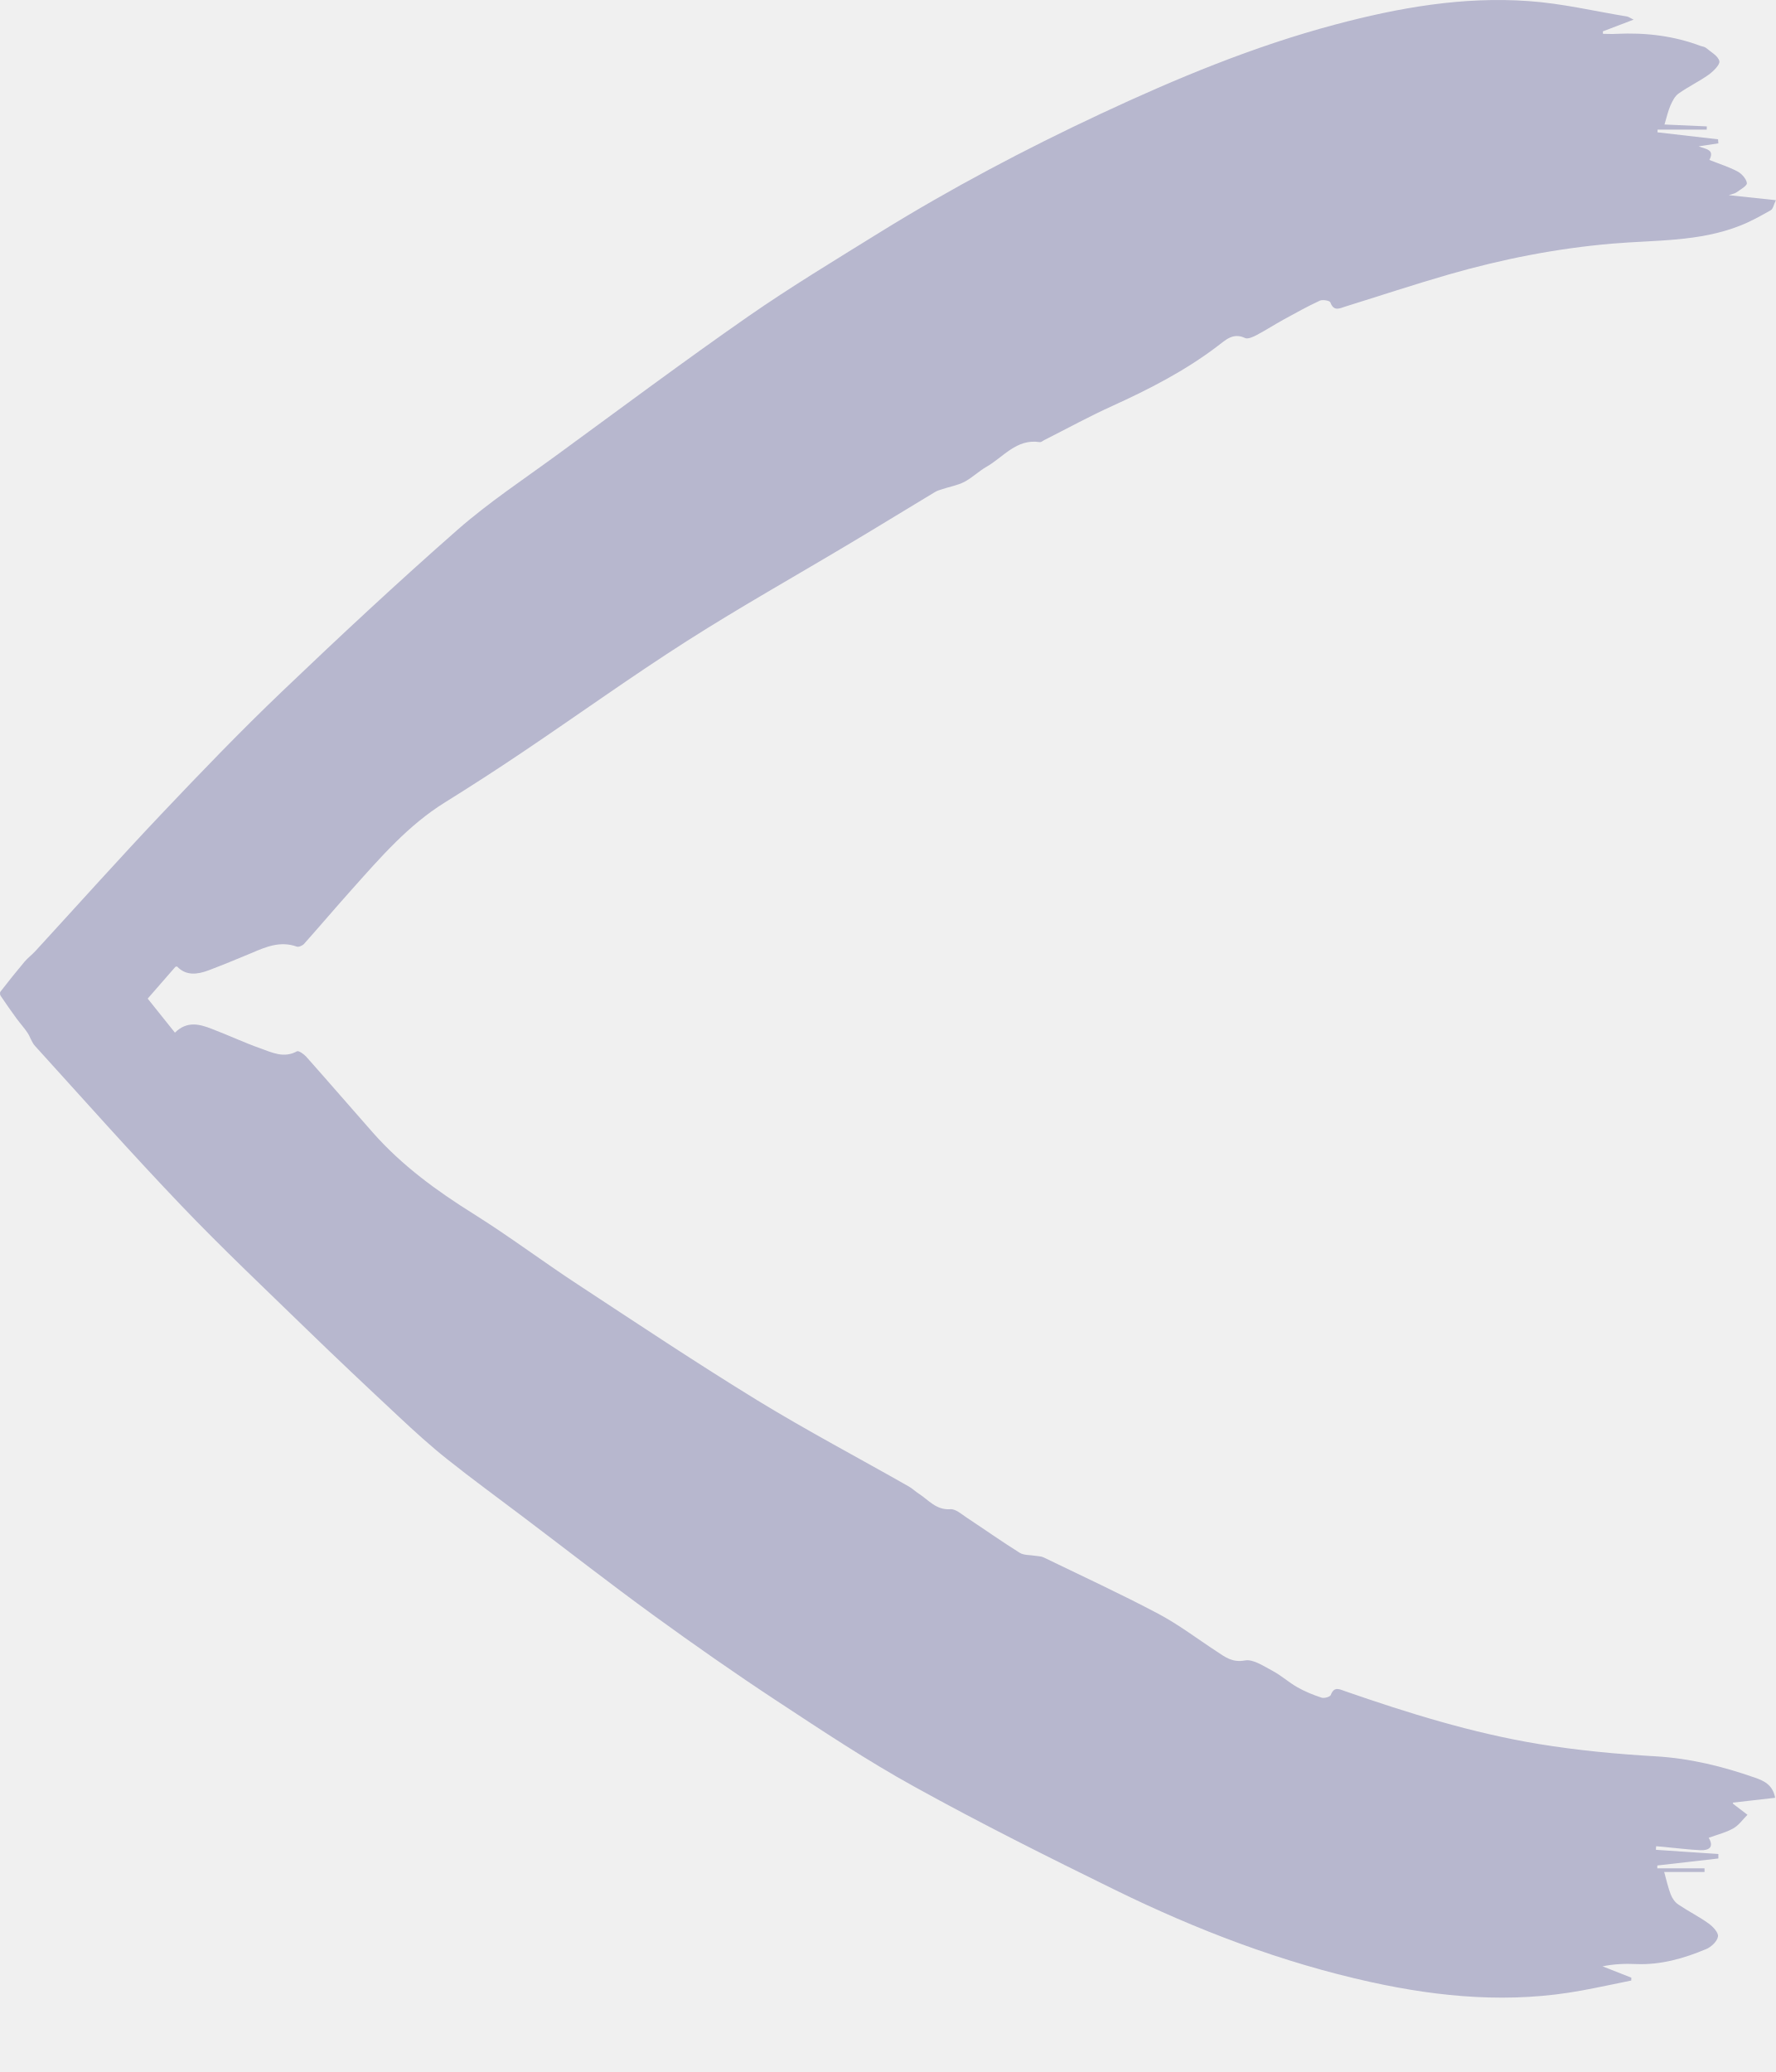
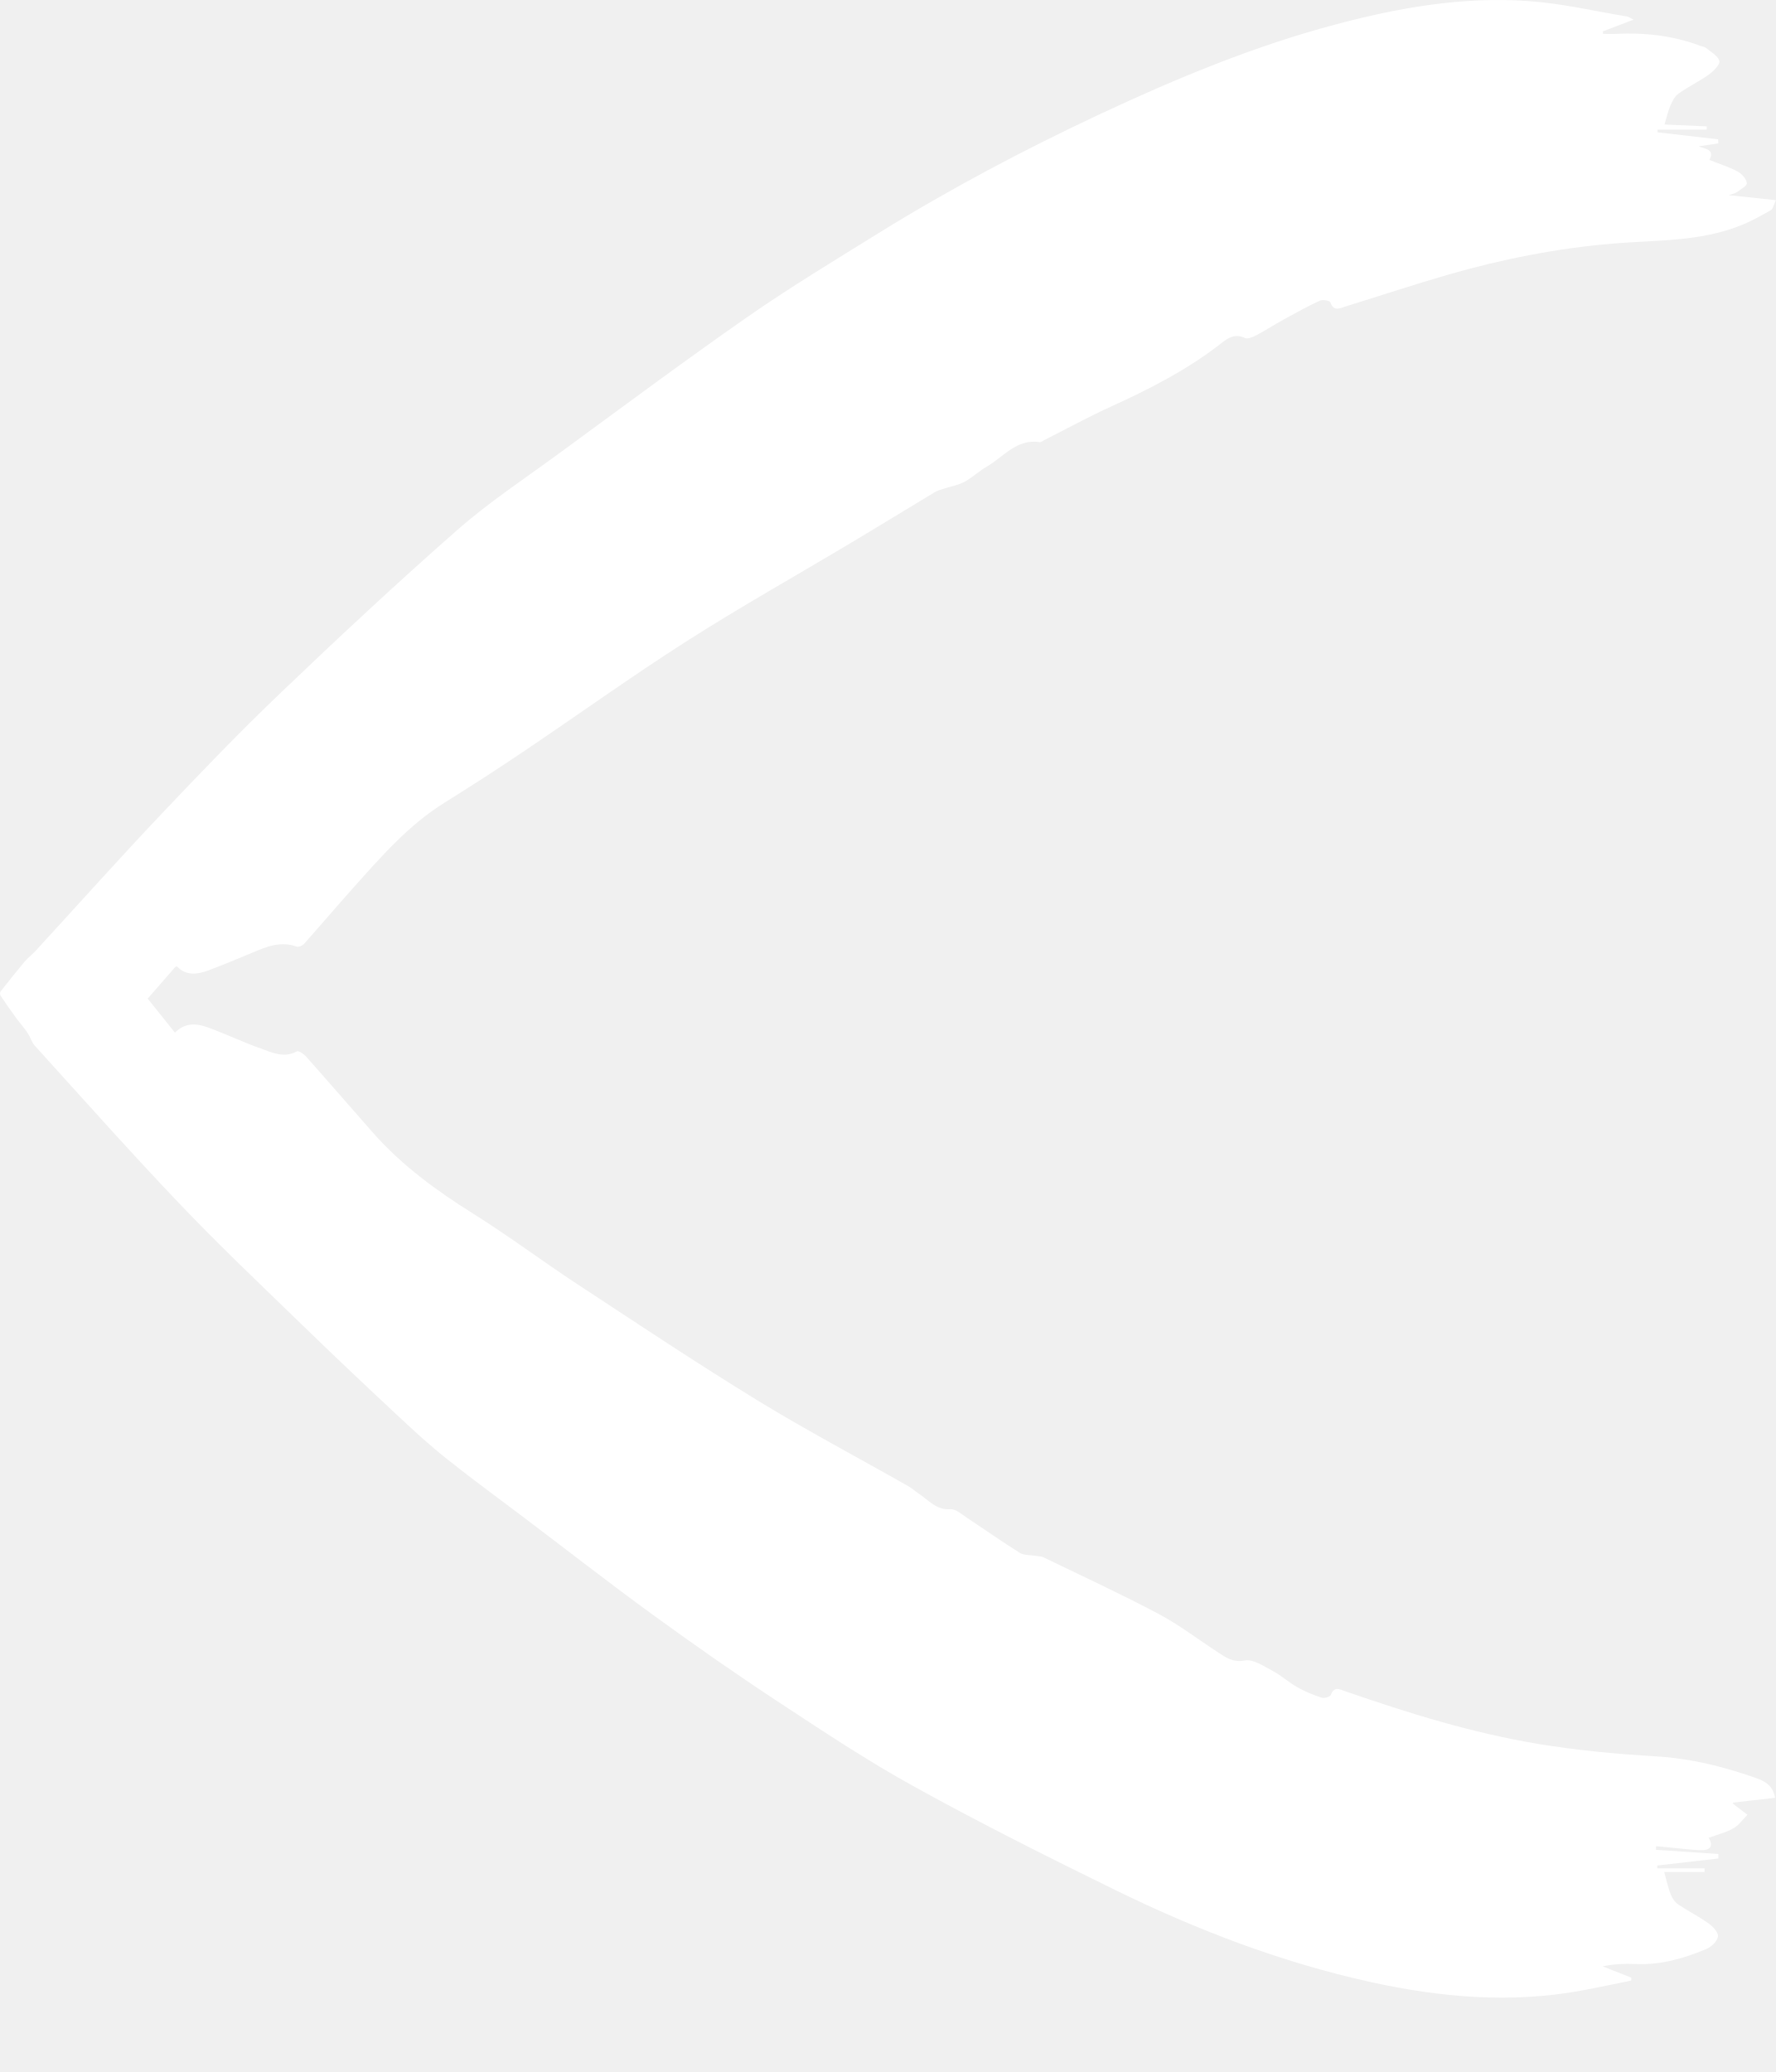
<svg xmlns="http://www.w3.org/2000/svg" width="18" height="21" viewBox="0 0 18 21" fill="none">
-   <path d="M17.991 18.221C17.841 18.238 17.701 18.254 17.563 18.27C17.564 18.272 17.565 18.28 17.569 18.284C17.617 18.321 17.665 18.357 17.712 18.393C17.665 18.44 17.624 18.5 17.568 18.531C17.494 18.573 17.408 18.594 17.319 18.626C17.377 18.724 17.319 18.755 17.235 18.752C17.119 18.747 17.003 18.731 16.888 18.721C16.854 18.717 16.82 18.715 16.786 18.712C16.785 18.724 16.785 18.736 16.784 18.748C16.995 18.762 17.206 18.776 17.417 18.791L17.417 18.836C17.211 18.86 17.005 18.884 16.798 18.907L16.798 18.936H17.277L17.277 18.973H16.868C16.892 19.058 16.907 19.131 16.934 19.2C16.949 19.239 16.977 19.28 17.012 19.303C17.111 19.37 17.22 19.424 17.317 19.494C17.361 19.525 17.42 19.587 17.413 19.627C17.406 19.675 17.345 19.733 17.294 19.754C17.068 19.849 16.834 19.916 16.584 19.906C16.472 19.901 16.36 19.905 16.243 19.929C16.34 19.967 16.438 20.006 16.535 20.044C16.535 20.054 16.534 20.063 16.534 20.073C16.367 20.107 16.2 20.143 16.032 20.174C15.313 20.307 14.603 20.244 13.896 20.089C12.991 19.89 12.132 19.561 11.303 19.155C10.619 18.82 9.936 18.478 9.269 18.109C8.79 17.845 8.332 17.54 7.874 17.239C7.45 16.96 7.034 16.669 6.624 16.371C6.178 16.047 5.743 15.707 5.302 15.374C5.045 15.179 4.783 14.989 4.53 14.787C4.36 14.652 4.199 14.505 4.04 14.356C3.727 14.064 3.415 13.77 3.108 13.472C2.682 13.058 2.25 12.65 1.84 12.221C1.334 11.692 0.848 11.144 0.356 10.602C0.321 10.565 0.307 10.509 0.278 10.466C0.245 10.417 0.205 10.373 0.17 10.326C0.114 10.249 0.059 10.171 0.006 10.092C-0.001 10.082 -0.002 10.058 0.005 10.05C0.084 9.948 0.165 9.847 0.248 9.748C0.281 9.709 0.324 9.677 0.359 9.639C0.786 9.174 1.206 8.704 1.64 8.246C2.038 7.826 2.44 7.408 2.858 7.009C3.442 6.451 4.033 5.9 4.639 5.368C4.957 5.089 5.314 4.854 5.656 4.603C6.296 4.135 6.932 3.661 7.582 3.208C8.017 2.906 8.471 2.632 8.921 2.353C9.641 1.908 10.388 1.513 11.155 1.154C11.925 0.794 12.709 0.468 13.533 0.249C14.174 0.078 14.827 -0.037 15.493 0.011C15.829 0.034 16.161 0.113 16.494 0.168C16.508 0.171 16.52 0.181 16.558 0.199C16.441 0.244 16.343 0.281 16.246 0.318C16.246 0.326 16.247 0.335 16.248 0.343C16.293 0.343 16.34 0.346 16.385 0.343C16.677 0.329 16.963 0.362 17.238 0.466C17.256 0.472 17.278 0.474 17.291 0.485C17.341 0.527 17.414 0.566 17.427 0.619C17.436 0.654 17.367 0.722 17.319 0.757C17.222 0.826 17.112 0.878 17.014 0.948C16.976 0.974 16.951 1.025 16.931 1.07C16.906 1.129 16.892 1.192 16.871 1.262C17.003 1.268 17.151 1.274 17.3 1.281C17.3 1.292 17.299 1.303 17.299 1.314H16.801C16.801 1.323 16.801 1.332 16.8 1.341C17.005 1.365 17.209 1.388 17.414 1.412C17.415 1.426 17.416 1.44 17.417 1.453C17.353 1.463 17.289 1.472 17.217 1.483C17.285 1.511 17.384 1.513 17.326 1.621C17.426 1.661 17.523 1.691 17.612 1.738C17.654 1.761 17.701 1.813 17.706 1.856C17.709 1.883 17.64 1.921 17.6 1.95C17.583 1.962 17.559 1.965 17.522 1.978C17.686 1.995 17.832 2.011 18 2.029C17.977 2.077 17.971 2.118 17.949 2.13C17.849 2.187 17.747 2.244 17.64 2.286C17.223 2.452 16.779 2.432 16.343 2.469C15.78 2.517 15.226 2.626 14.684 2.782C14.334 2.883 13.987 2.998 13.639 3.106C13.579 3.125 13.519 3.161 13.484 3.064C13.478 3.047 13.406 3.034 13.378 3.047C13.252 3.105 13.131 3.173 13.01 3.239C12.918 3.29 12.829 3.347 12.737 3.396C12.701 3.415 12.648 3.439 12.62 3.426C12.496 3.367 12.42 3.449 12.338 3.51C12.01 3.759 11.647 3.945 11.273 4.115C11.041 4.22 10.817 4.343 10.589 4.458C10.572 4.466 10.554 4.483 10.539 4.481C10.302 4.444 10.17 4.634 9.997 4.732C9.919 4.777 9.853 4.843 9.774 4.884C9.707 4.919 9.629 4.932 9.556 4.956C9.528 4.965 9.499 4.973 9.475 4.988C9.195 5.156 8.918 5.327 8.638 5.494C8.08 5.828 7.513 6.146 6.965 6.495C6.398 6.857 5.852 7.25 5.294 7.625C5.036 7.799 4.774 7.968 4.509 8.133C4.139 8.363 3.859 8.687 3.573 9.007C3.408 9.191 3.248 9.38 3.083 9.565C3.067 9.584 3.027 9.601 3.008 9.594C2.843 9.535 2.698 9.595 2.552 9.658C2.406 9.719 2.26 9.779 2.113 9.835C1.999 9.877 1.886 9.892 1.794 9.795C1.783 9.798 1.778 9.798 1.776 9.801C1.683 9.907 1.59 10.014 1.497 10.121C1.587 10.234 1.677 10.347 1.773 10.466C1.897 10.344 2.025 10.38 2.15 10.429C2.315 10.492 2.475 10.567 2.641 10.626C2.759 10.668 2.878 10.728 3.01 10.655C3.027 10.646 3.08 10.683 3.104 10.71C3.331 10.965 3.554 11.224 3.78 11.48C4.074 11.813 4.427 12.07 4.803 12.305C5.162 12.53 5.502 12.786 5.856 13.018C6.459 13.414 7.059 13.814 7.674 14.191C8.177 14.499 8.699 14.774 9.212 15.066C9.248 15.086 9.277 15.116 9.312 15.138C9.412 15.203 9.489 15.307 9.634 15.296C9.688 15.293 9.748 15.348 9.801 15.383C9.98 15.501 10.155 15.625 10.336 15.738C10.378 15.764 10.439 15.759 10.492 15.768C10.52 15.773 10.552 15.772 10.577 15.784C10.965 15.972 11.357 16.153 11.739 16.355C11.947 16.465 12.136 16.61 12.334 16.739C12.42 16.796 12.491 16.852 12.618 16.829C12.704 16.813 12.813 16.89 12.905 16.938C12.99 16.984 13.064 17.052 13.149 17.1C13.226 17.144 13.31 17.178 13.395 17.206C13.422 17.215 13.482 17.198 13.489 17.178C13.523 17.087 13.579 17.122 13.635 17.141C14.275 17.363 14.922 17.564 15.591 17.675C15.986 17.74 16.388 17.778 16.788 17.801C17.134 17.822 17.462 17.903 17.785 18.016C17.869 18.045 17.968 18.084 17.992 18.22L17.991 18.221Z" fill="#B7B7CE" />
+   <path d="M17.991 18.221C17.841 18.238 17.701 18.254 17.563 18.27C17.564 18.272 17.565 18.28 17.569 18.284C17.617 18.321 17.665 18.357 17.712 18.393C17.665 18.44 17.624 18.5 17.568 18.531C17.494 18.573 17.408 18.594 17.319 18.626C17.377 18.724 17.319 18.755 17.235 18.752C17.119 18.747 17.003 18.731 16.888 18.721C16.854 18.717 16.82 18.715 16.786 18.712C16.785 18.724 16.785 18.736 16.784 18.748C16.995 18.762 17.206 18.776 17.417 18.791L17.417 18.836C17.211 18.86 17.005 18.884 16.798 18.907L16.798 18.936H17.277L17.277 18.973H16.868C16.892 19.058 16.907 19.131 16.934 19.2C16.949 19.239 16.977 19.28 17.012 19.303C17.111 19.37 17.22 19.424 17.317 19.494C17.361 19.525 17.42 19.587 17.413 19.627C17.406 19.675 17.345 19.733 17.294 19.754C17.068 19.849 16.834 19.916 16.584 19.906C16.472 19.901 16.36 19.905 16.243 19.929C16.34 19.967 16.438 20.006 16.535 20.044C16.535 20.054 16.534 20.063 16.534 20.073C16.367 20.107 16.2 20.143 16.032 20.174C15.313 20.307 14.603 20.244 13.896 20.089C12.991 19.89 12.132 19.561 11.303 19.155C10.619 18.82 9.936 18.478 9.269 18.109C8.79 17.845 8.332 17.54 7.874 17.239C7.45 16.96 7.034 16.669 6.624 16.371C6.178 16.047 5.743 15.707 5.302 15.374C5.045 15.179 4.783 14.989 4.53 14.787C4.36 14.652 4.199 14.505 4.04 14.356C3.727 14.064 3.415 13.77 3.108 13.472C2.682 13.058 2.25 12.65 1.84 12.221C1.334 11.692 0.848 11.144 0.356 10.602C0.321 10.565 0.307 10.509 0.278 10.466C0.245 10.417 0.205 10.373 0.17 10.326C0.114 10.249 0.059 10.171 0.006 10.092C-0.001 10.082 -0.002 10.058 0.005 10.05C0.084 9.948 0.165 9.847 0.248 9.748C0.281 9.709 0.324 9.677 0.359 9.639C0.786 9.174 1.206 8.704 1.64 8.246C2.038 7.826 2.44 7.408 2.858 7.009C3.442 6.451 4.033 5.9 4.639 5.368C4.957 5.089 5.314 4.854 5.656 4.603C6.296 4.135 6.932 3.661 7.582 3.208C8.017 2.906 8.471 2.632 8.921 2.353C9.641 1.908 10.388 1.513 11.155 1.154C11.925 0.794 12.709 0.468 13.533 0.249C14.174 0.078 14.827 -0.037 15.493 0.011C15.829 0.034 16.161 0.113 16.494 0.168C16.508 0.171 16.52 0.181 16.558 0.199C16.441 0.244 16.343 0.281 16.246 0.318C16.246 0.326 16.247 0.335 16.248 0.343C16.293 0.343 16.34 0.346 16.385 0.343C16.677 0.329 16.963 0.362 17.238 0.466C17.256 0.472 17.278 0.474 17.291 0.485C17.341 0.527 17.414 0.566 17.427 0.619C17.436 0.654 17.367 0.722 17.319 0.757C17.222 0.826 17.112 0.878 17.014 0.948C16.976 0.974 16.951 1.025 16.931 1.07C16.906 1.129 16.892 1.192 16.871 1.262C17.003 1.268 17.151 1.274 17.3 1.281C17.3 1.292 17.299 1.303 17.299 1.314H16.801C16.801 1.323 16.801 1.332 16.8 1.341C17.005 1.365 17.209 1.388 17.414 1.412C17.415 1.426 17.416 1.44 17.417 1.453C17.353 1.463 17.289 1.472 17.217 1.483C17.285 1.511 17.384 1.513 17.326 1.621C17.426 1.661 17.523 1.691 17.612 1.738C17.654 1.761 17.701 1.813 17.706 1.856C17.709 1.883 17.64 1.921 17.6 1.95C17.583 1.962 17.559 1.965 17.522 1.978C17.686 1.995 17.832 2.011 18 2.029C17.977 2.077 17.971 2.118 17.949 2.13C17.849 2.187 17.747 2.244 17.64 2.286C17.223 2.452 16.779 2.432 16.343 2.469C15.78 2.517 15.226 2.626 14.684 2.782C14.334 2.883 13.987 2.998 13.639 3.106C13.579 3.125 13.519 3.161 13.484 3.064C13.478 3.047 13.406 3.034 13.378 3.047C13.252 3.105 13.131 3.173 13.01 3.239C12.918 3.29 12.829 3.347 12.737 3.396C12.701 3.415 12.648 3.439 12.62 3.426C12.496 3.367 12.42 3.449 12.338 3.51C12.01 3.759 11.647 3.945 11.273 4.115C11.041 4.22 10.817 4.343 10.589 4.458C10.572 4.466 10.554 4.483 10.539 4.481C10.302 4.444 10.17 4.634 9.997 4.732C9.919 4.777 9.853 4.843 9.774 4.884C9.707 4.919 9.629 4.932 9.556 4.956C9.528 4.965 9.499 4.973 9.475 4.988C9.195 5.156 8.918 5.327 8.638 5.494C8.08 5.828 7.513 6.146 6.965 6.495C6.398 6.857 5.852 7.25 5.294 7.625C5.036 7.799 4.774 7.968 4.509 8.133C4.139 8.363 3.859 8.687 3.573 9.007C3.408 9.191 3.248 9.38 3.083 9.565C3.067 9.584 3.027 9.601 3.008 9.594C2.843 9.535 2.698 9.595 2.552 9.658C2.406 9.719 2.26 9.779 2.113 9.835C1.999 9.877 1.886 9.892 1.794 9.795C1.783 9.798 1.778 9.798 1.776 9.801C1.683 9.907 1.59 10.014 1.497 10.121C1.587 10.234 1.677 10.347 1.773 10.466C1.897 10.344 2.025 10.38 2.15 10.429C2.315 10.492 2.475 10.567 2.641 10.626C2.759 10.668 2.878 10.728 3.01 10.655C3.027 10.646 3.08 10.683 3.104 10.71C3.331 10.965 3.554 11.224 3.78 11.48C4.074 11.813 4.427 12.07 4.803 12.305C5.162 12.53 5.502 12.786 5.856 13.018C6.459 13.414 7.059 13.814 7.674 14.191C8.177 14.499 8.699 14.774 9.212 15.066C9.248 15.086 9.277 15.116 9.312 15.138C9.412 15.203 9.489 15.307 9.634 15.296C9.688 15.293 9.748 15.348 9.801 15.383C9.98 15.501 10.155 15.625 10.336 15.738C10.378 15.764 10.439 15.759 10.492 15.768C10.52 15.773 10.552 15.772 10.577 15.784C10.965 15.972 11.357 16.153 11.739 16.355C11.947 16.465 12.136 16.61 12.334 16.739C12.42 16.796 12.491 16.852 12.618 16.829C12.704 16.813 12.813 16.89 12.905 16.938C12.99 16.984 13.064 17.052 13.149 17.1C13.226 17.144 13.31 17.178 13.395 17.206C13.422 17.215 13.482 17.198 13.489 17.178C13.523 17.087 13.579 17.122 13.635 17.141C14.275 17.363 14.922 17.564 15.591 17.675C15.986 17.74 16.388 17.778 16.788 17.801C17.134 17.822 17.462 17.903 17.785 18.016C17.869 18.045 17.968 18.084 17.992 18.22L17.991 18.221Z" fill="#ffffff" />
</svg>
